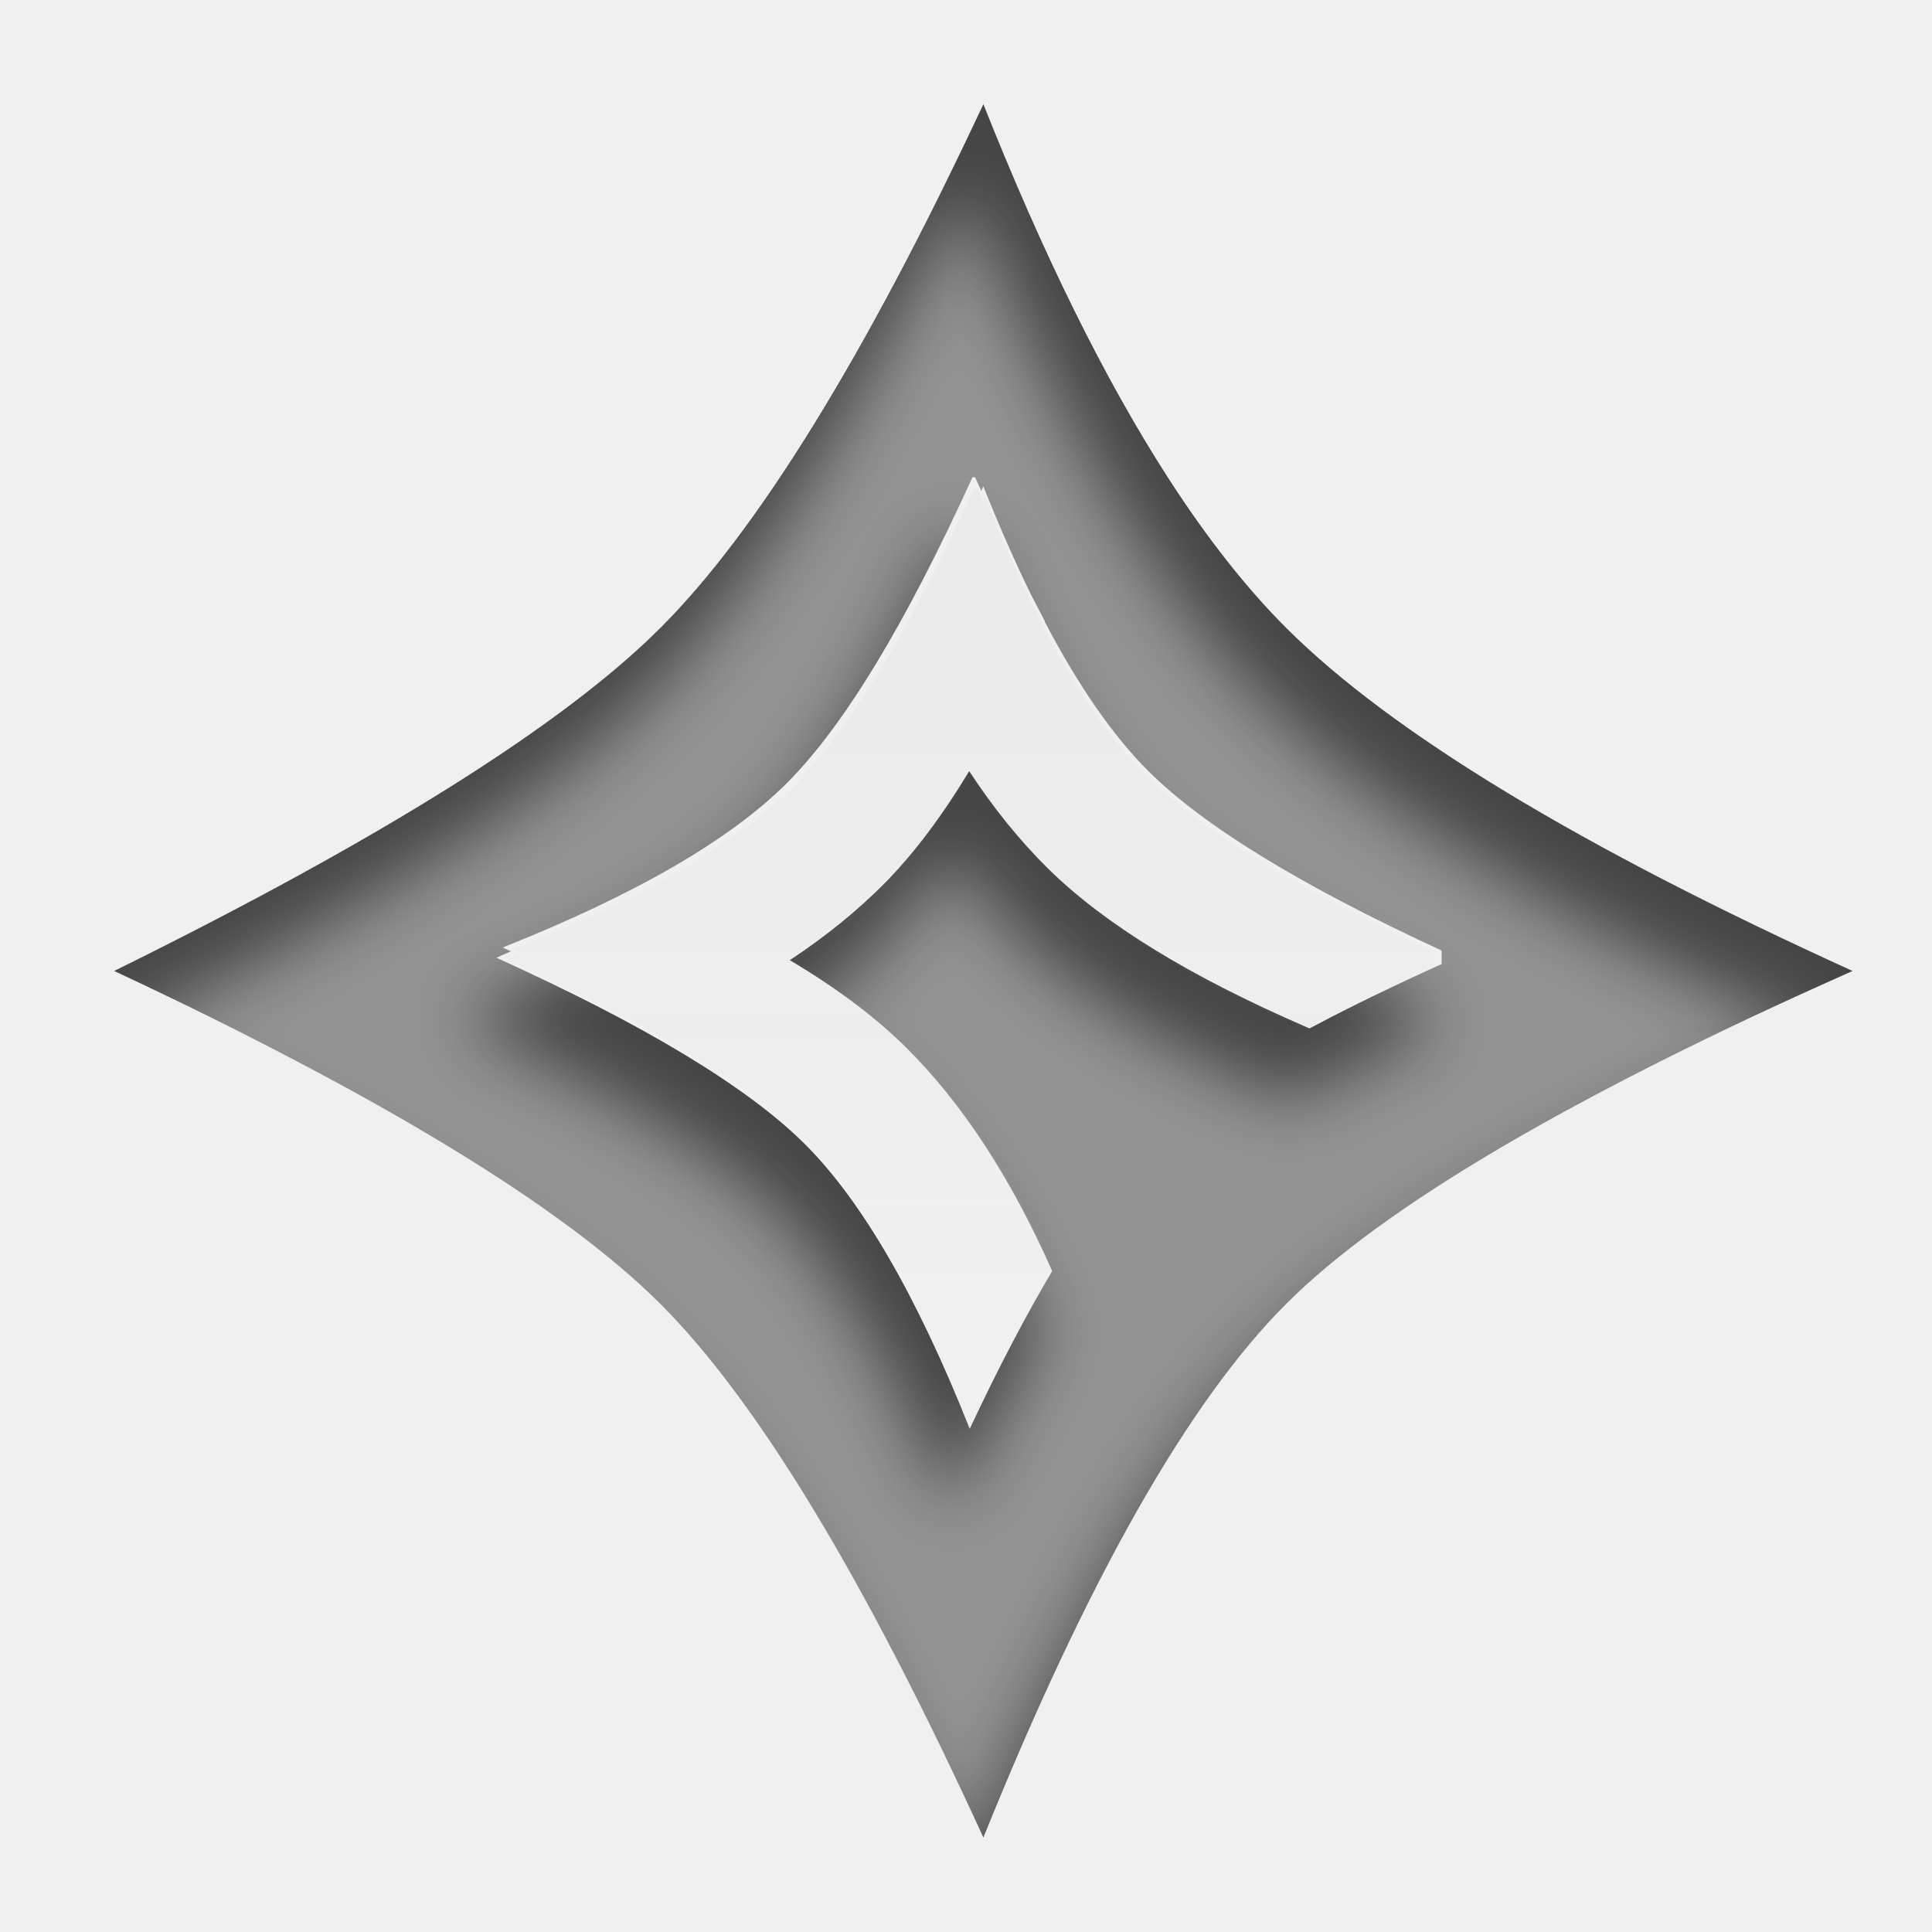
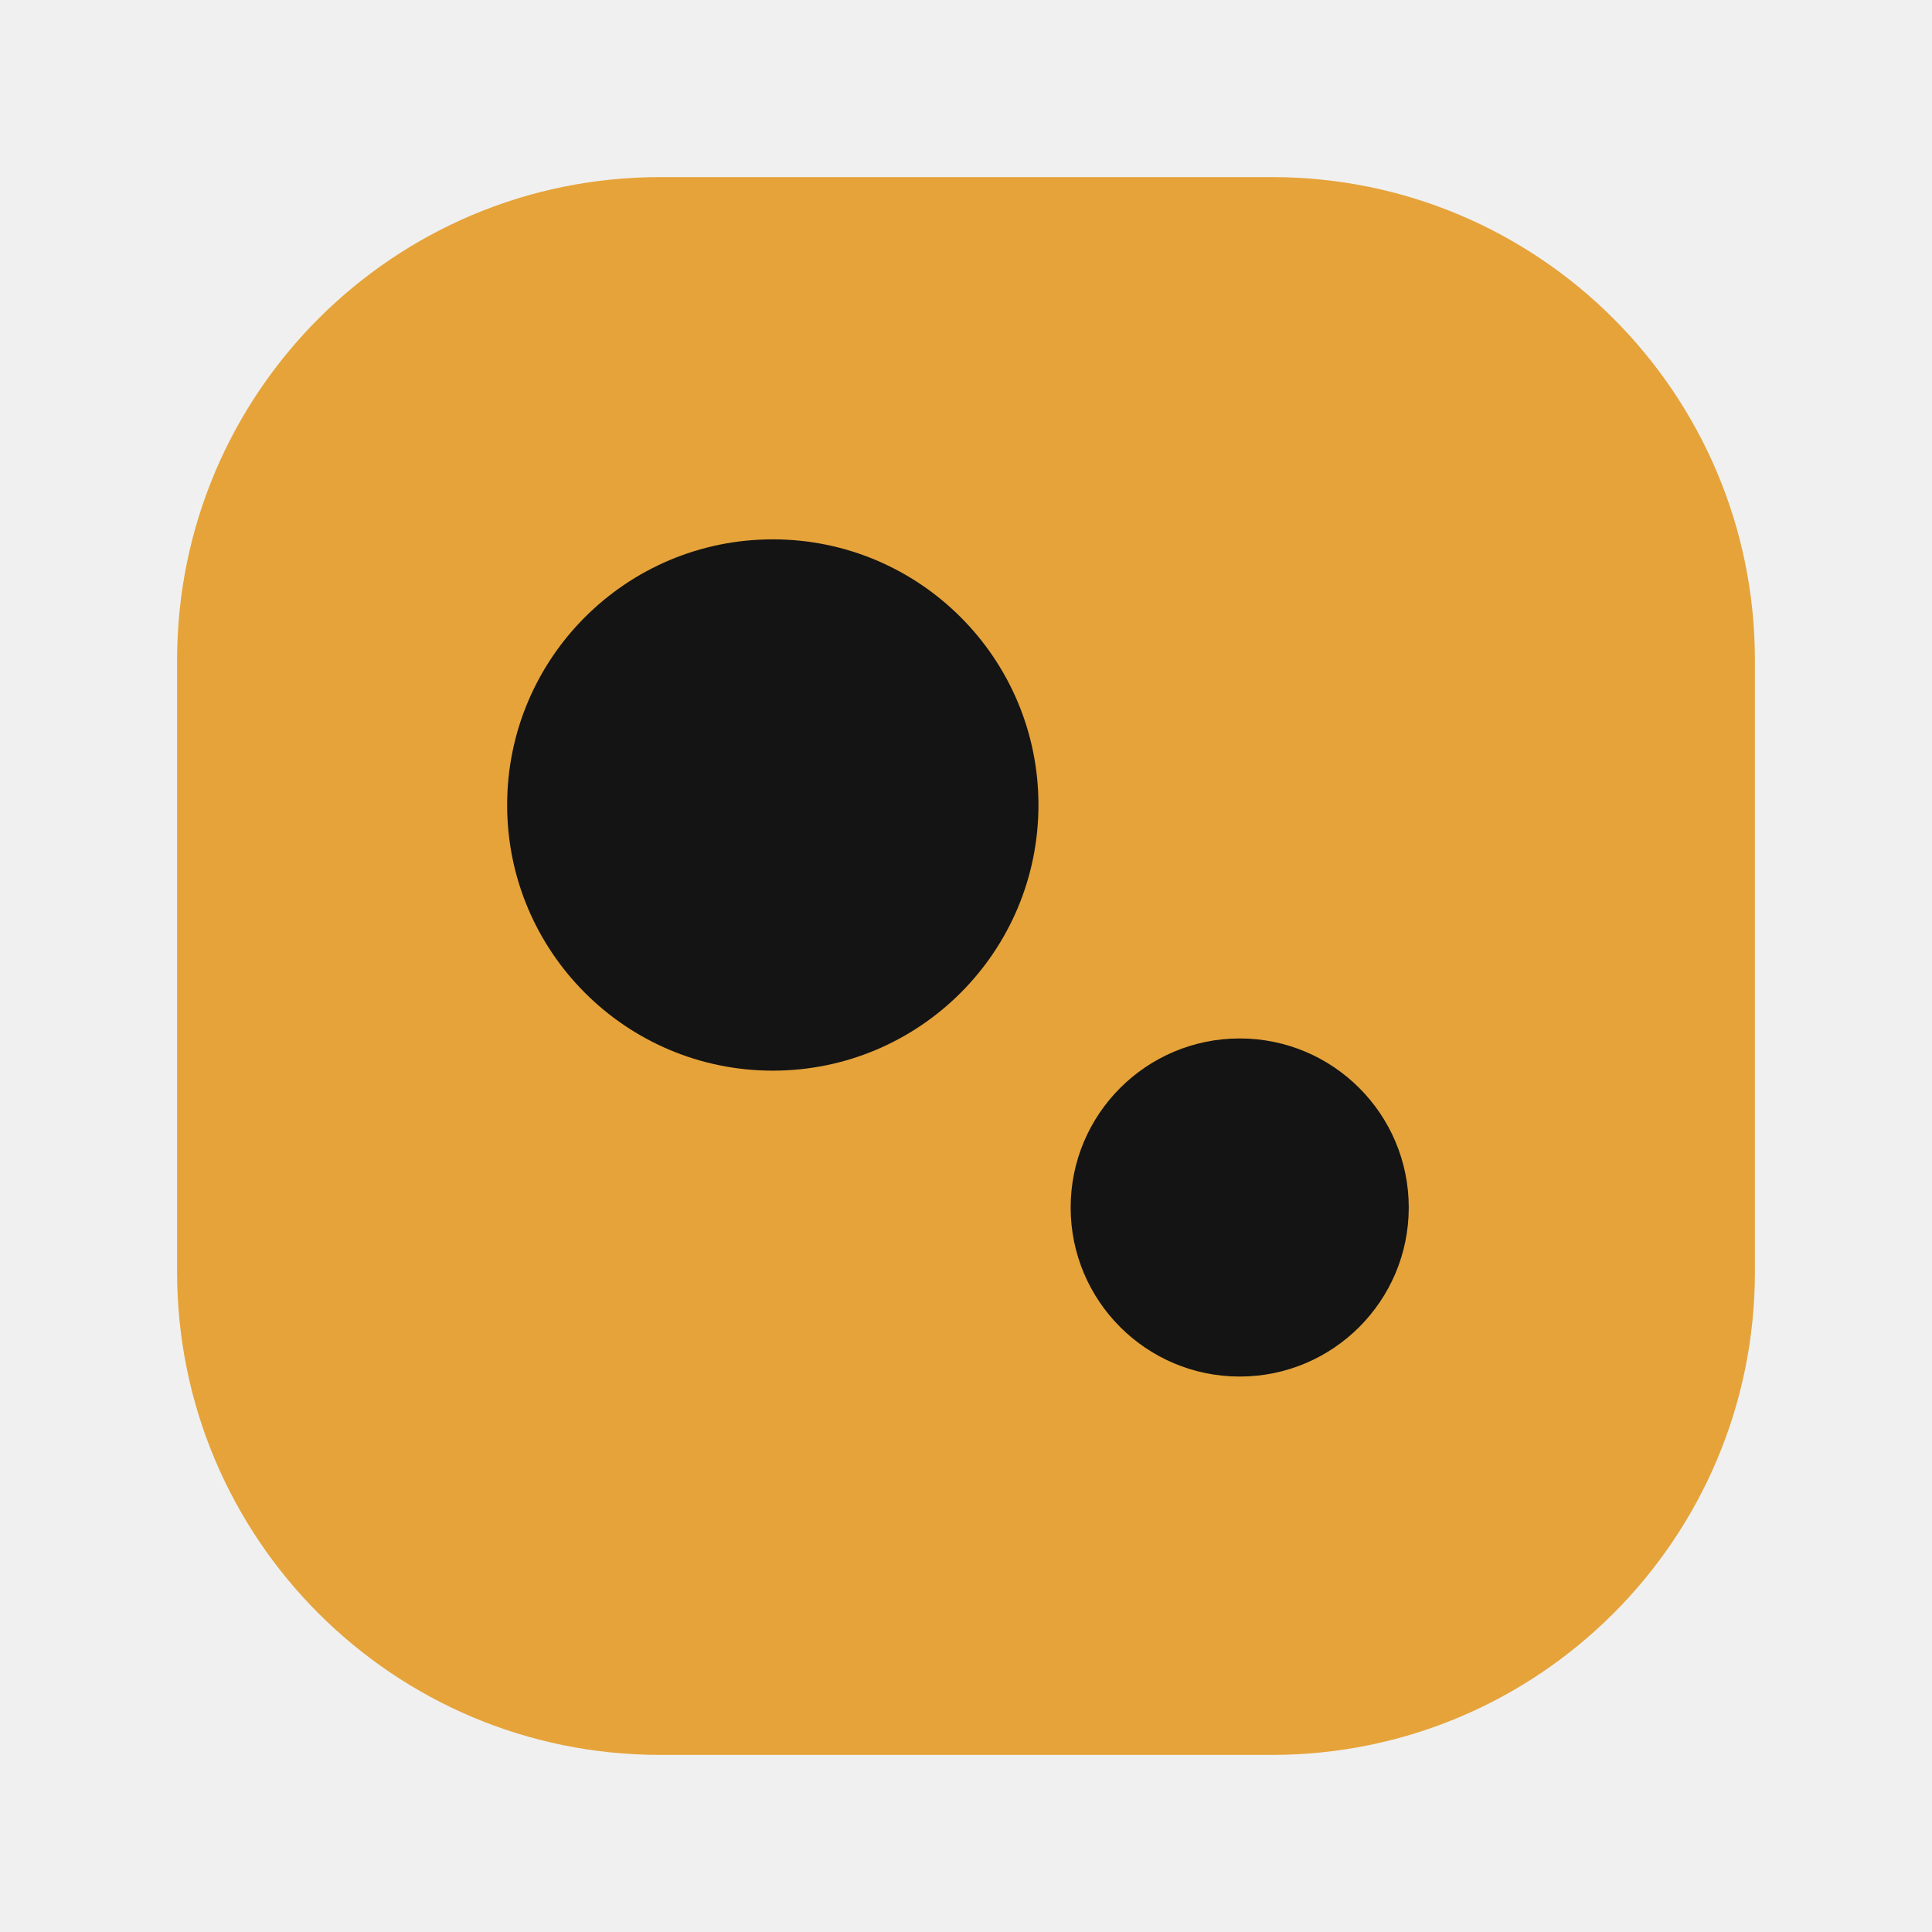
- <svg xmlns="http://www.w3.org/2000/svg" xmlns:xlink="http://www.w3.org/1999/xlink" width="389px" height="389px" viewBox="0 0 389 389" version="1.1">
-   <defs>
-     <path d="M175,0 C187.075,30.394 199.443,55.42 212.103,75.078 L173.336,75.078 L173.335,75.078 L212.104,75.079 L212.306,75.393 C220.108,87.47 228.022,97.51 236.047,105.512 C257.164,126.569 295.148,149.565 350,174.5 C293.701,199.526 255.716,221.846 236.047,241.459 C216.377,261.073 196.028,296.92 175,349 C151.078,296.739 129.372,260.892 109.884,241.459 C90.395,222.026 53.767,199.707 0,174.5 C53.694,148.014 90.322,125.018 109.884,105.512 C129.446,86.006 151.151,50.835 175,0 Z M173.335,75.078 L172.811,75.078 C159.362,104.628 146.952,125.114 135.582,136.536 C124.138,148.033 105.024,159.112 78.238,169.773 C78.785,170.029 79.329,170.286 79.869,170.542 C78.914,170.971 77.95,171.402 76.975,171.834 C106.839,185.386 127.519,197.884 139.016,209.328 C150.513,220.772 161.592,239.887 172.252,266.672 C178.012,254.416 183.543,243.834 188.844,234.928 C180.508,216.037 170.639,200.966 159.235,189.716 C153.205,183.767 145.472,177.971 136.035,172.327 C143.328,167.501 149.715,162.31 155.195,156.755 C160.99,150.881 166.641,143.39 172.147,134.282 C177.056,141.758 182.344,148.291 188.01,153.88 C199.35,165.068 216.715,175.717 240.105,185.827 L240.678,186.074 L241.655,185.553 C249.18,181.553 257.715,177.405 267.26,173.107 L267.26,217.377 L267.262,170.386 C239.013,157.363 219.336,145.324 208.229,134.268 C201.108,127.18 194.148,117.151 187.349,104.179 L187.389,104.086 L186.898,103.167 C186.177,101.811 185.451,100.423 184.72,99.001 C181.44,92.335 178.197,84.976 174.992,76.924 C174.85,77.226 174.708,77.528 174.567,77.828 C174.237,77.096 173.906,76.359 173.574,75.615 L173.335,75.078 Z" id="path-1" />
-     <filter x="-4.0%" y="-4.0%" width="108.0%" height="108.0%" filterUnits="objectBoundingBox" id="filter-2">
-       <feMorphology radius="1" operator="erode" in="SourceAlpha" result="shadowSpreadInner1" />
-       <feGaussianBlur stdDeviation="7" in="shadowSpreadInner1" result="shadowBlurInner1" />
-       <feOffset dx="-4" dy="13" in="shadowBlurInner1" result="shadowOffsetInner1" />
-       <feComposite in="shadowOffsetInner1" in2="SourceAlpha" operator="arithmetic" k2="-1" k3="1" result="shadowInnerInner1" />
-       <feColorMatrix values="0 0 0 0 0   0 0 0 0 0   0 0 0 0 0  0 0 0 0.531 0" type="matrix" in="shadowInnerInner1" />
-     </filter>
-     <linearGradient x1="-26.055%" y1="50%" x2="100%" y2="50%" id="linearGradient-3">
-       <stop stop-color="#000000" stop-opacity="0.107" offset="0%" />
-       <stop stop-color="#FFFFFF" stop-opacity="0.228" offset="100%" />
-     </linearGradient>
-     <path d="M77.066,76.558 L265.718,76.558 L265.718,265.96 L77.066,265.96 Z M265.718,76.558 L265.718,265.96 L77.066,265.96 L77.066,169.202 C106.059,182.395 126.159,194.567 137.366,205.719 C148.647,216.944 159.517,235.694 169.976,261.967 C170.229,261.429 170.482,260.894 170.734,260.363 C171.158,261.305 171.583,262.258 172.011,263.221 C185.304,233.92 197.563,213.63 208.788,202.349 C220.013,191.069 238.762,180.199 265.035,169.739 C253.013,164.087 242.634,158.661 233.898,153.46 C215.368,161.638 200.585,171.322 189.55,182.511 C183.713,188.429 178.026,196.02 172.488,205.282 C167.751,198.125 162.656,191.859 157.204,186.482 C151.442,180.799 144.095,175.258 135.163,169.859 C142.492,165.044 148.897,159.858 154.377,154.301 C165.51,143.013 176.099,125.641 186.144,102.186 L185.956,102.625 C181.877,95.014 177.639,86.325 173.243,76.558 L265.718,76.558 Z M170.561,76.557 C157.789,104.266 145.982,123.568 135.14,134.463 C128.188,141.449 118.352,148.277 105.63,154.948 L105.526,154.902 L104.592,155.403 C103.084,156.204 101.535,157.011 99.945,157.825 C93.567,160.942 86.549,164.025 78.892,167.074 C79.182,167.21 79.472,167.346 79.76,167.482 C78.684,167.966 77.596,168.453 76.494,168.942 L77.065,168.687 L77.066,76.558 Z" id="path-4" />
-   </defs>
-   <g id="brandmark" stroke="none" stroke-width="1" fill="none" fill-rule="evenodd">
-     <g id="Group-3" transform="translate(23, 21)">
-       <g id="Path-3-Copy-3">
-         <use fill-opacity="0.388" fill="#000000" fill-rule="evenodd" xlink:href="#path-1" />
-         <use fill="black" fill-opacity="1" filter="url(#filter-2)" xlink:href="#path-1" />
-       </g>
-       <g id="Rectangle-2" transform="translate(171.1062, 171.2587) rotate(90) translate(-171.1062, -171.2587)">
-         <use fill-opacity="0" fill="#FFFFFF" xlink:href="#path-4" />
-         <use fill-opacity="0.2" fill="url(#linearGradient-3)" xlink:href="#path-4" />
-       </g>
-     </g>
-   </g>
+ <svg xmlns="http://www.w3.org/2000/svg" viewBox="0 0 24 24" width="24" height="24">
+   <rect x="2.2" y="2.2" width="19.6" height="19.6" rx="6" fill="#e5a33a" />
+   <circle cx="9.6" cy="10" r="3.3" fill="#141414" />
+   <circle cx="15.4" cy="15" r="2.1" fill="#141414" />
</svg>
